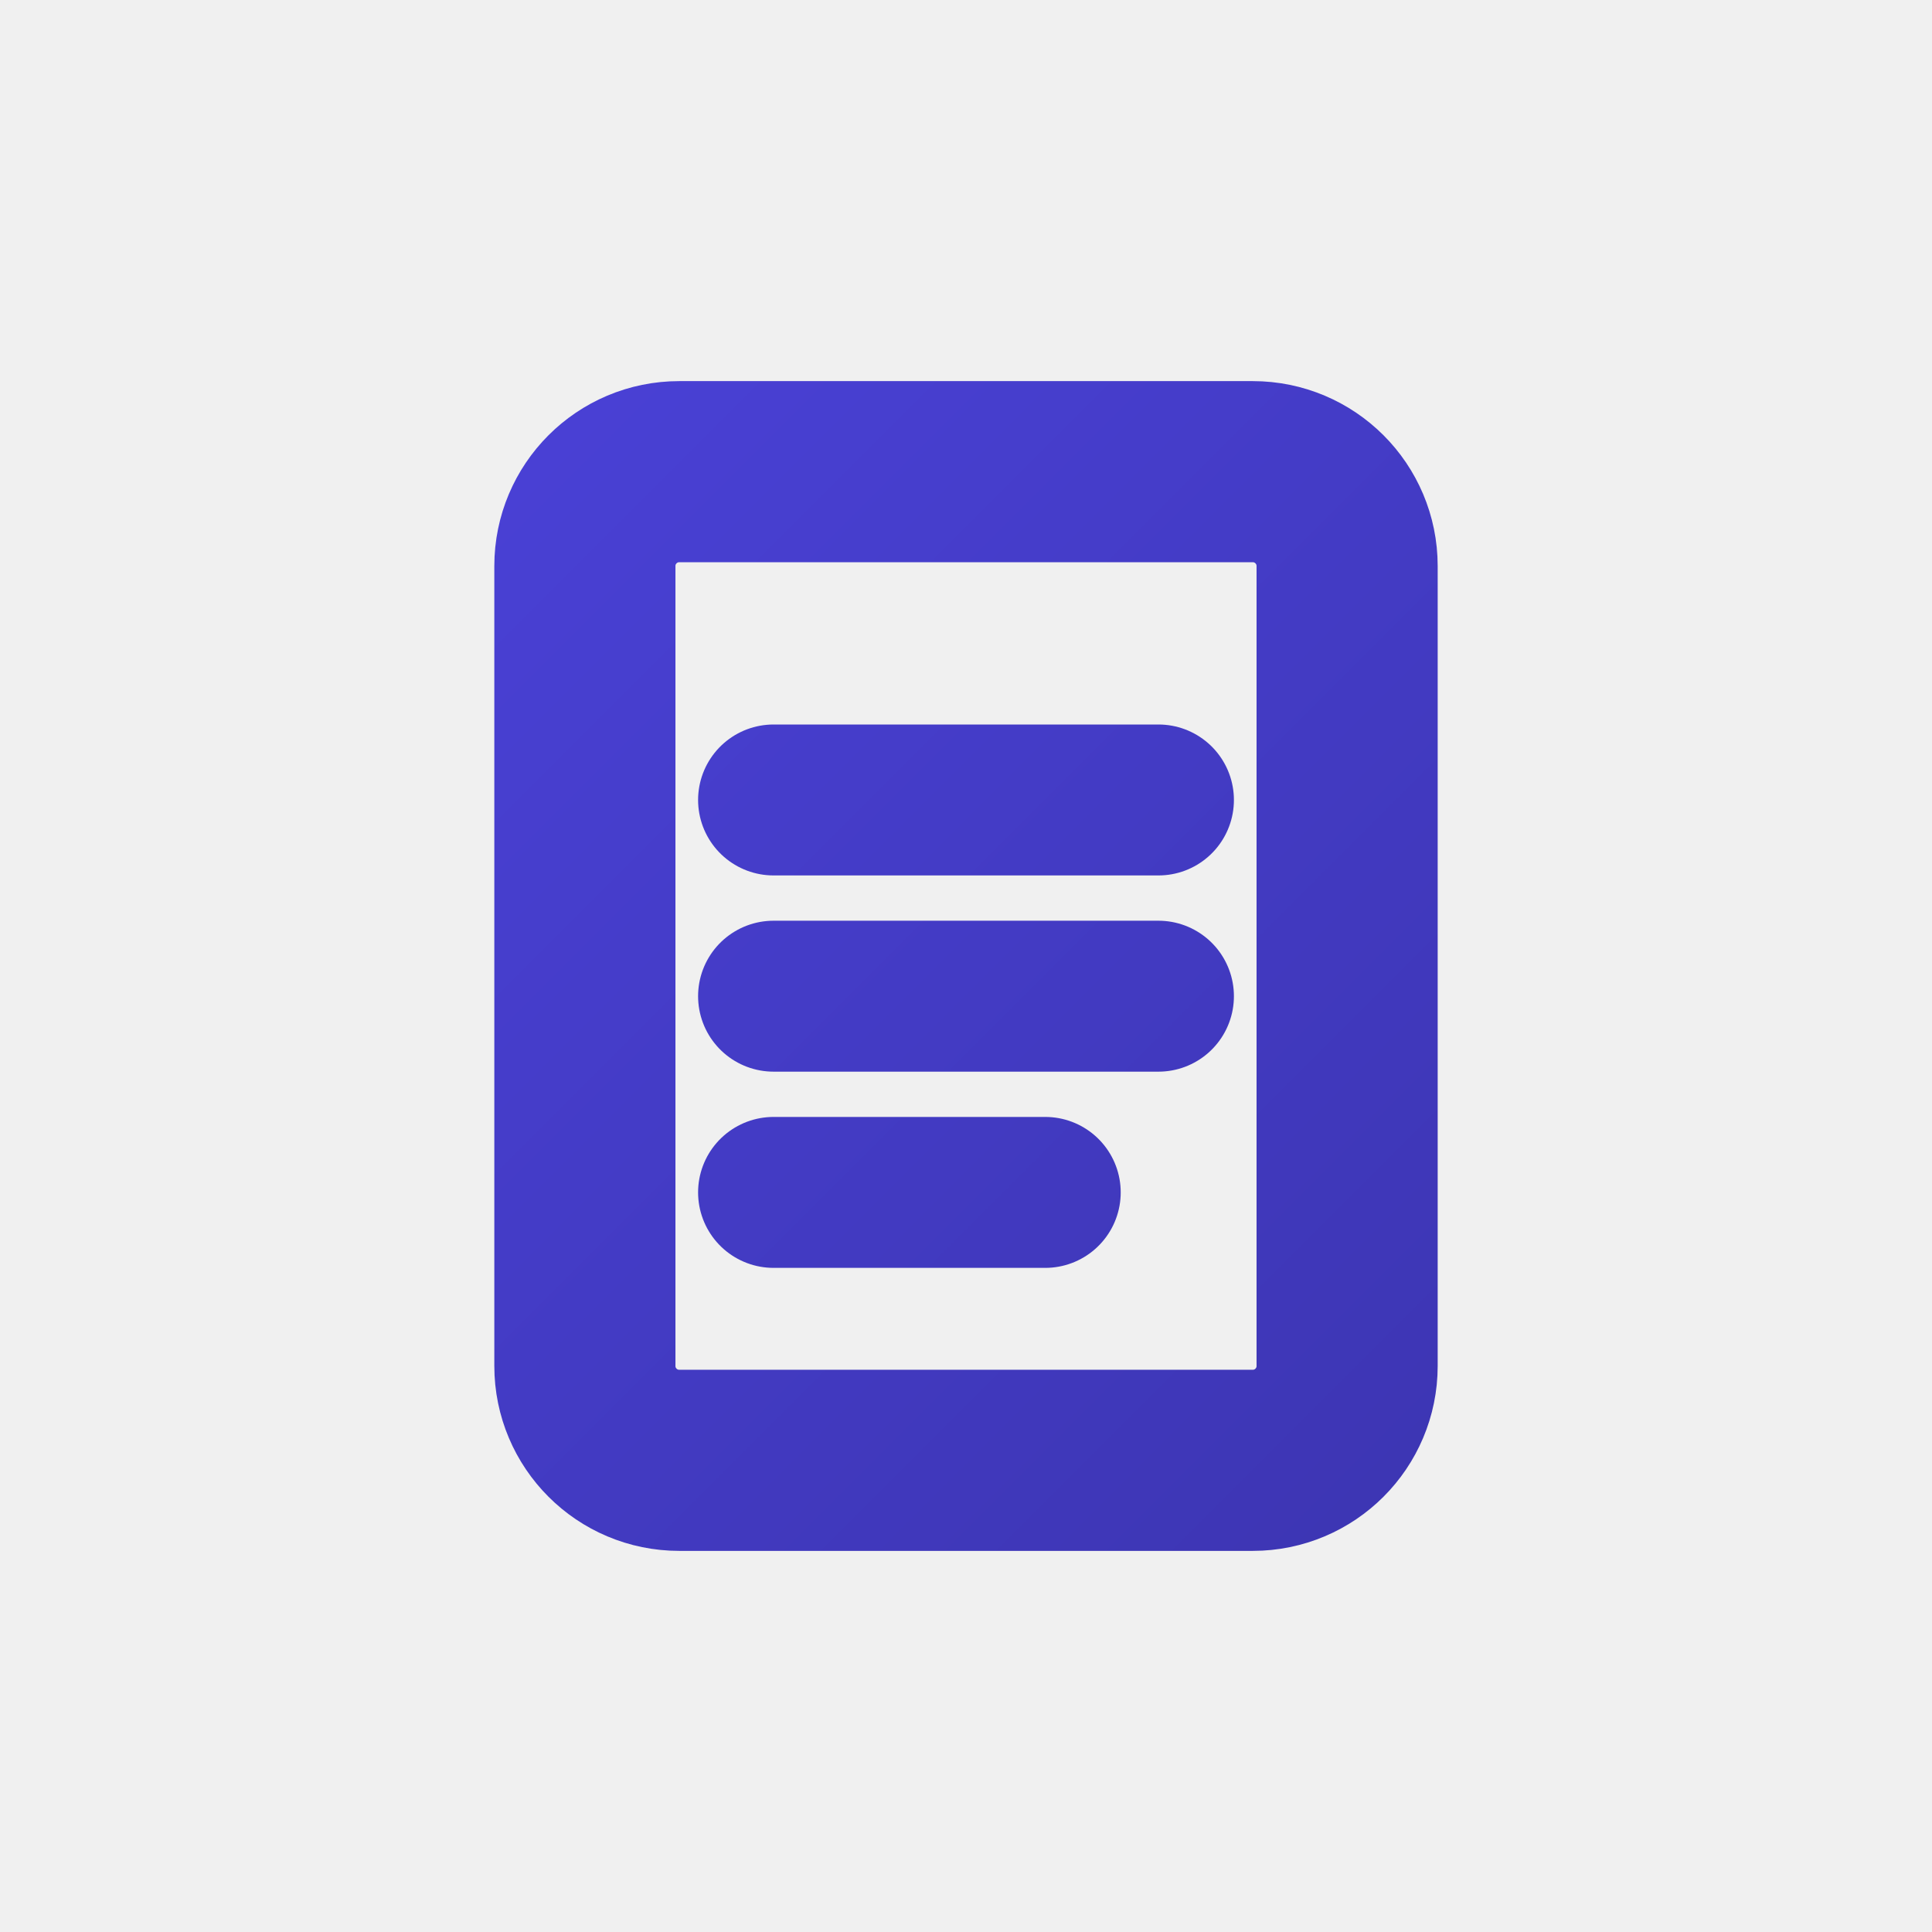
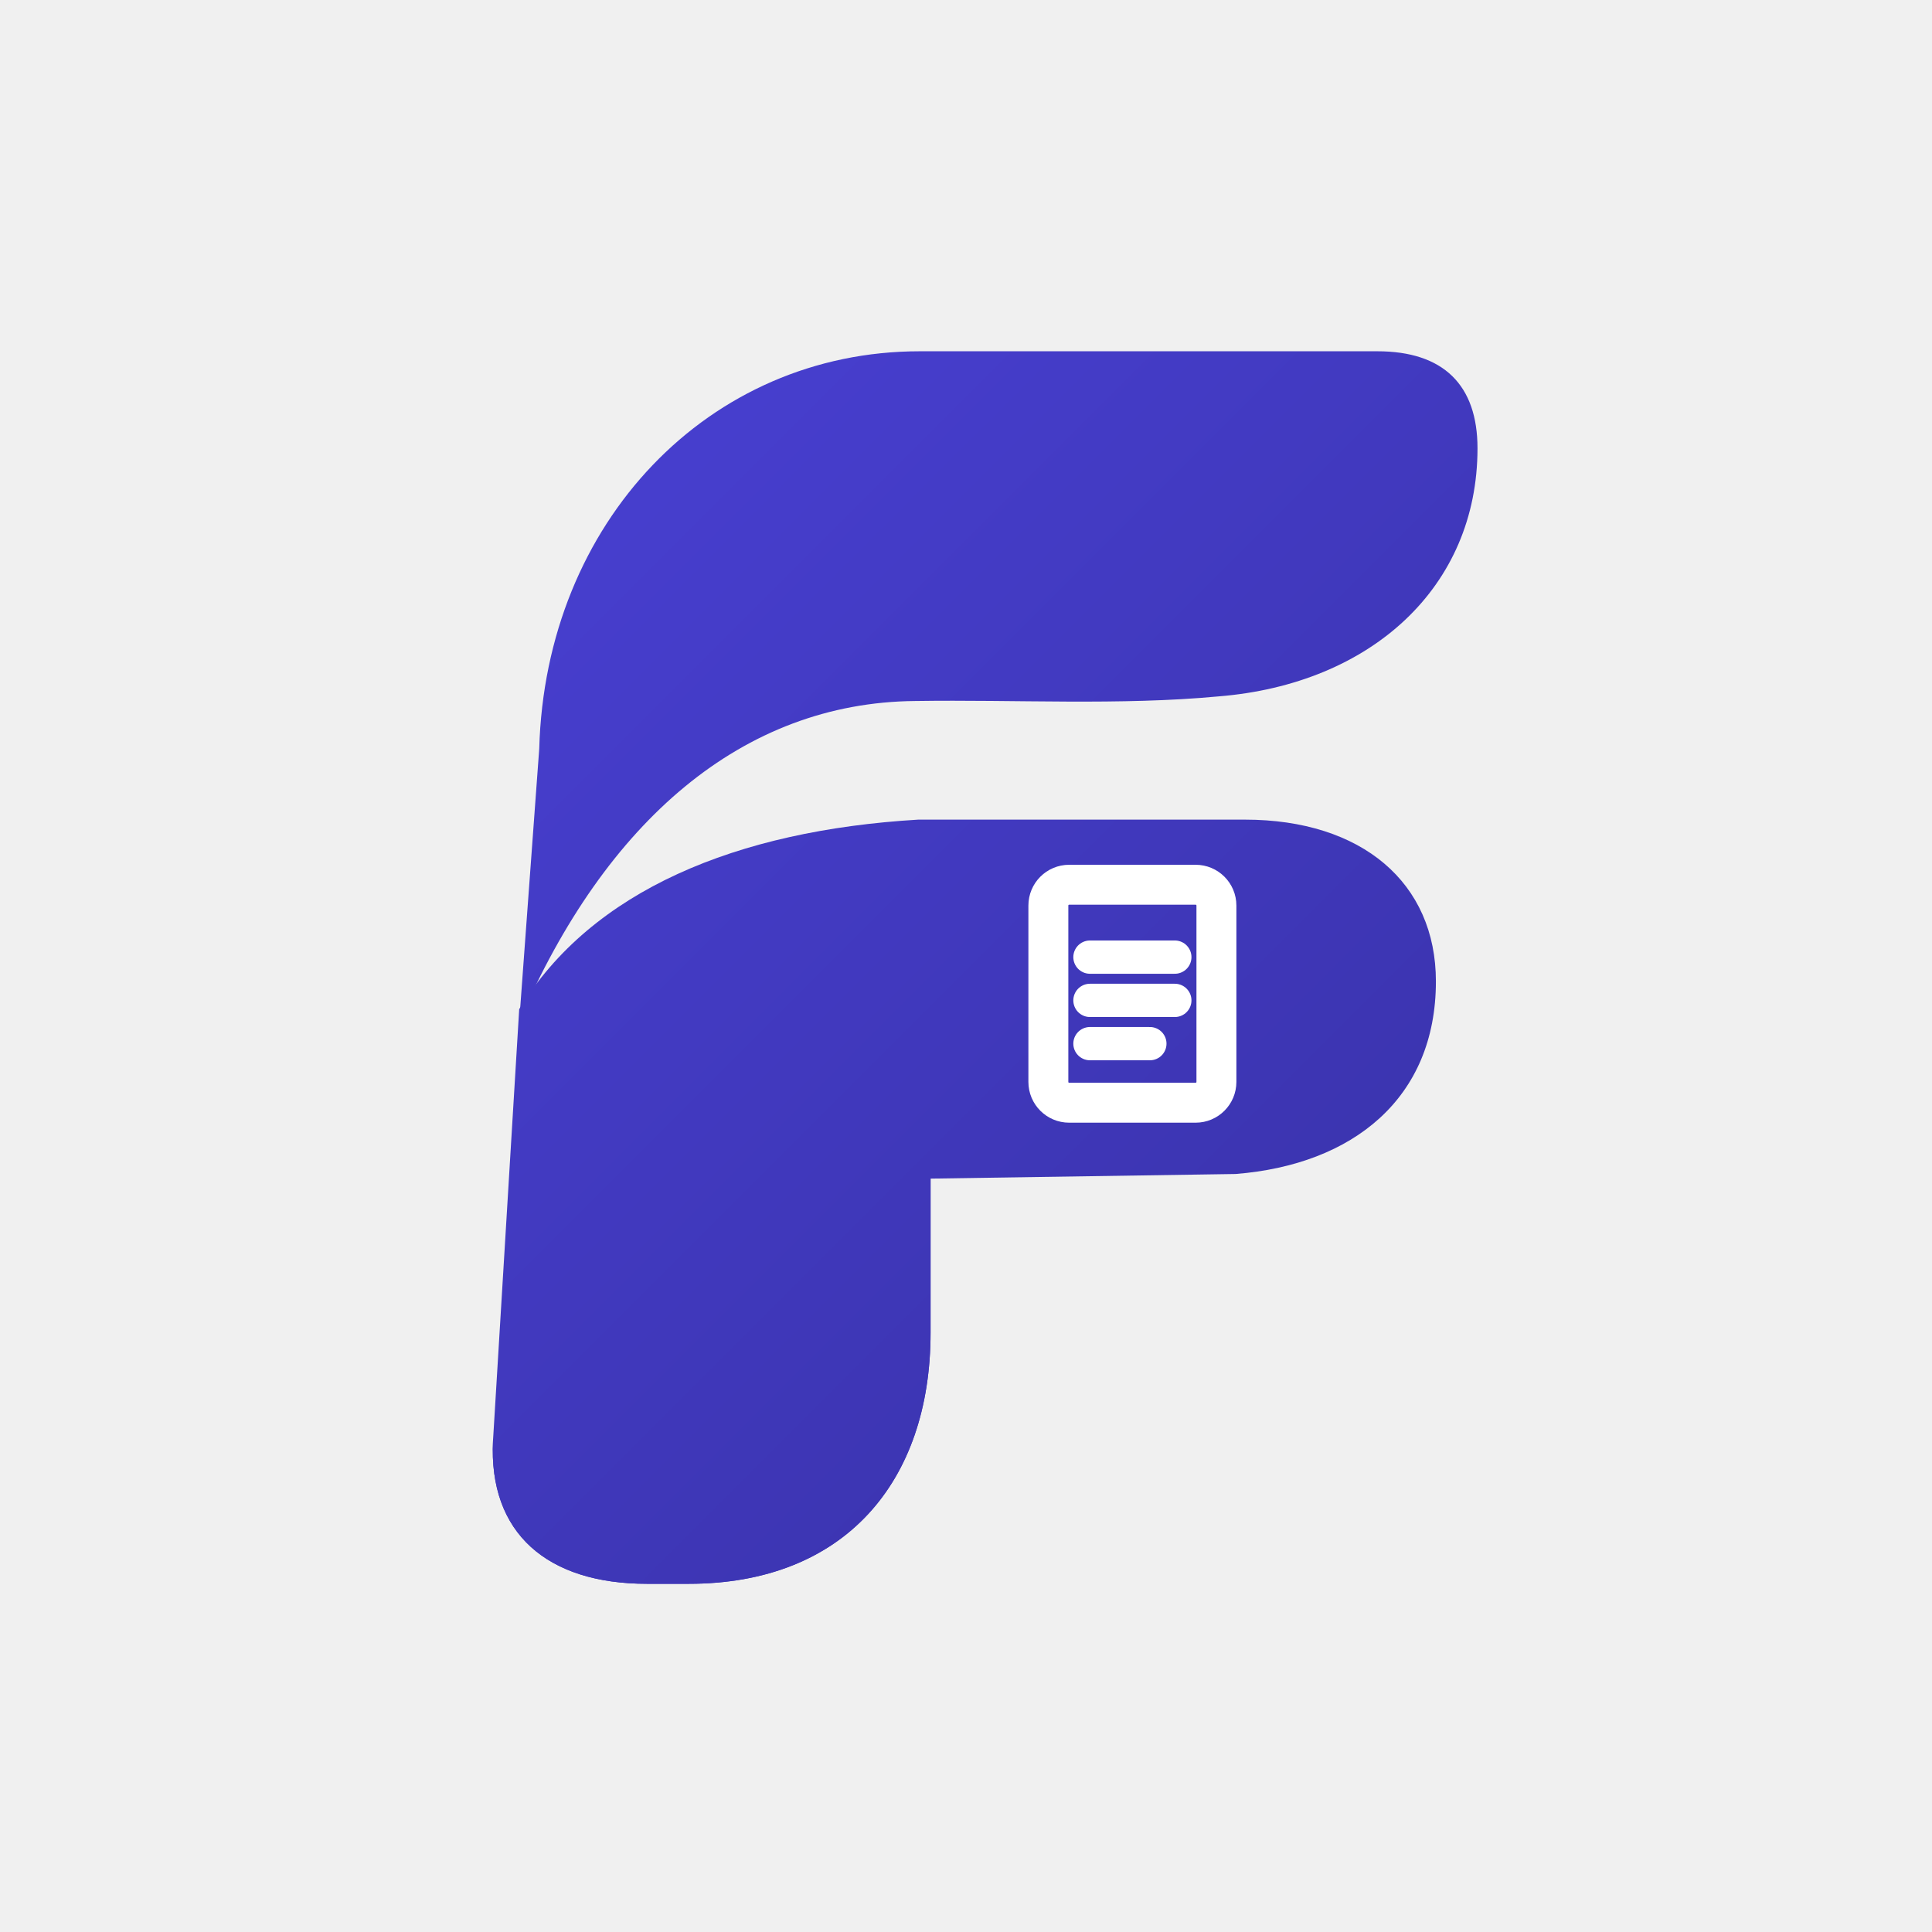
<svg xmlns="http://www.w3.org/2000/svg" viewBox="0 0 1024 1024" width="1024" height="1024" role="img" aria-label="fundoc logo">
  <defs>
    <linearGradient id="g" x1="0" y1="0" x2="1024" y2="1024" gradientUnits="userSpaceOnUse">
      <stop offset="0" stop-color="#4F46E5" />
      <stop offset="1" stop-color="#3730A3" />
    </linearGradient>
  </defs>
-   <rect x="310" y="250" width="404" height="524" rx="50" fill="none" stroke="url(#g)" stroke-width="96" />
-   <path d="M 410 424 H 614 M 410 528 H 614 M 410 632 H 554" fill="none" stroke="url(#g)" stroke-width="80" stroke-linecap="round" stroke-linejoin="round" />
+   <g transform="scale(0.8165869)">
+     <path fill="url(#g)" d="M 350 486 C 354 339 460 228 597 228 H 894 C 937 228 959 250 959 291 C 959 381 890 444 791 452 C 727 458 659 454 594 455 C 482 456 393 533 337 663 Z" />
+     <path fill="url(#g)" d="M 337 655 C 384 578 478 539 596 532 H 808 C 884 532 932 573 932 637 C 932 713 878 756 802 762 L 604 765 V 865 C 604 962 548 1028 447 1028 H 420 C 355 1028 317 995 320 935 Z" />
+     <path fill="url(#g)" d="M 320 935 C 357 840 463 768 604 765 V 865 C 604 962 548 1028 447 1028 H 420 C 355 1028 317 995 320 935 Z" />
+   </g>
+   <g transform="scale(0.8165869) translate(735,645) scale(0.27) translate(-512,-512)">
+     <rect x="310" y="250" width="404" height="524" rx="50" fill="none" stroke="#FFFFFF" stroke-width="96" />
+     <path d="M 410 424 H 614 M 410 528 H 614 M 410 632 H 554" fill="none" stroke="#FFFFFF" stroke-width="80" stroke-linecap="round" stroke-linejoin="round" />
+   </g>
</svg>
